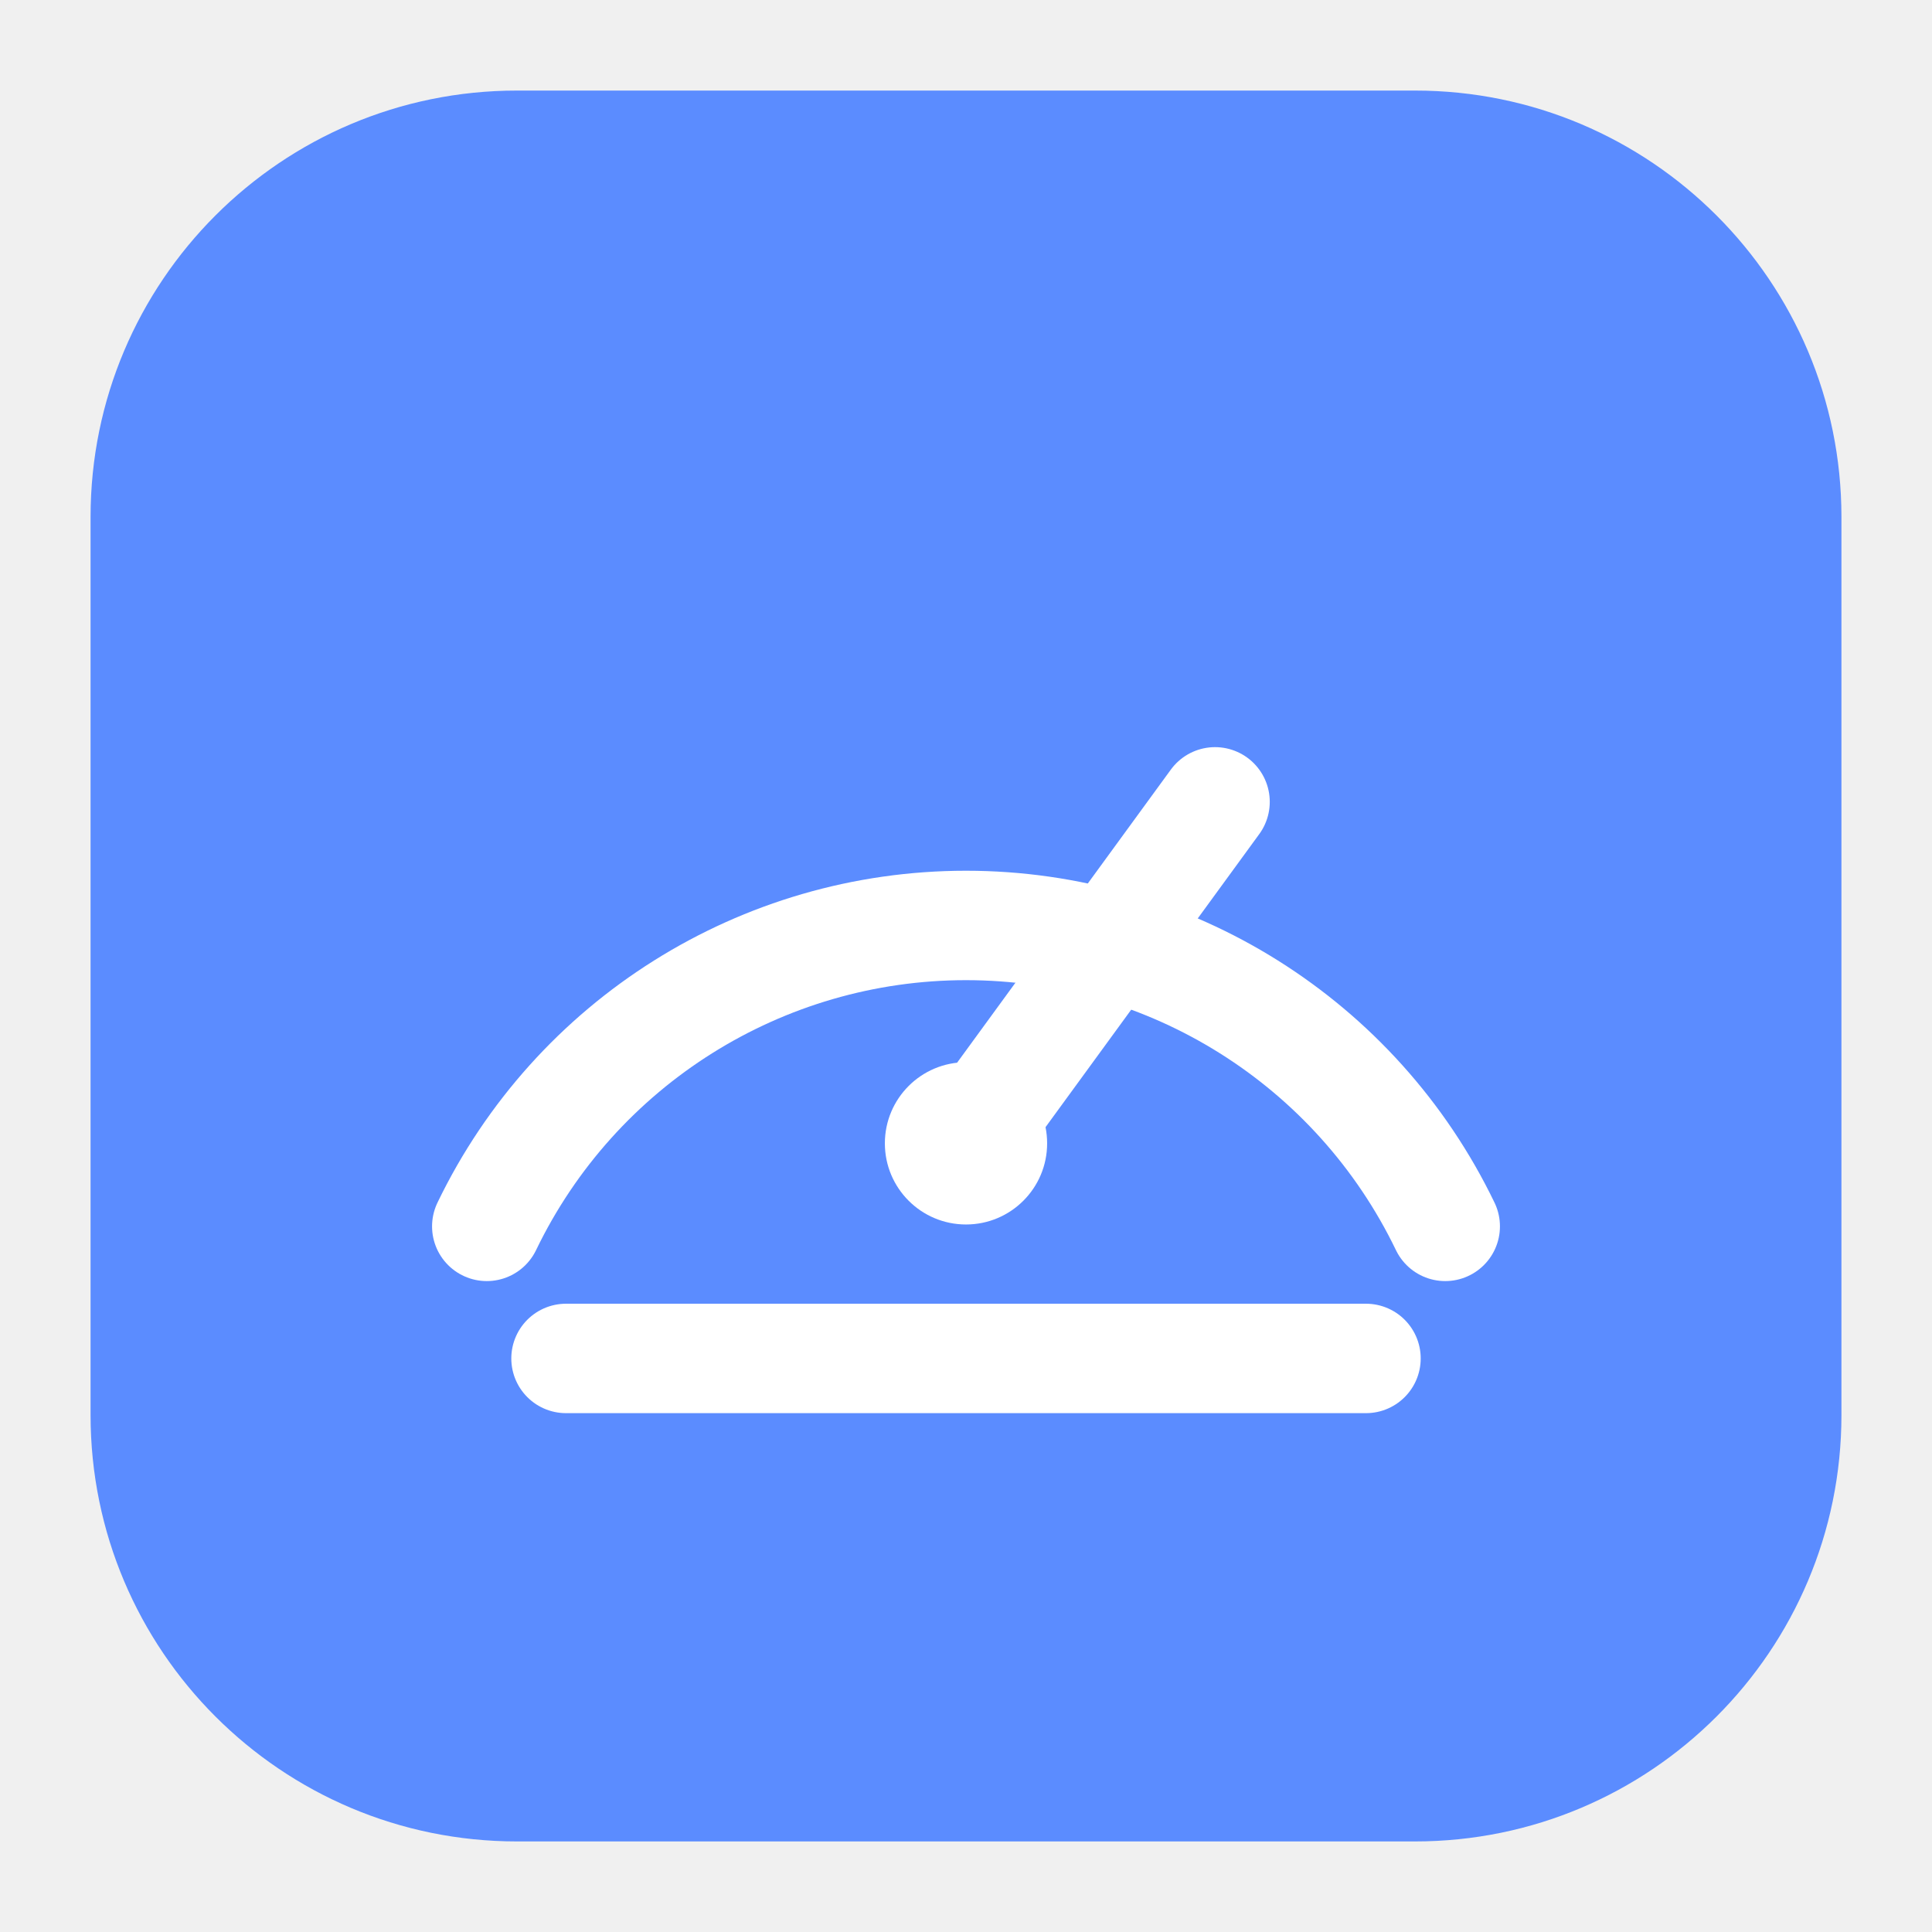
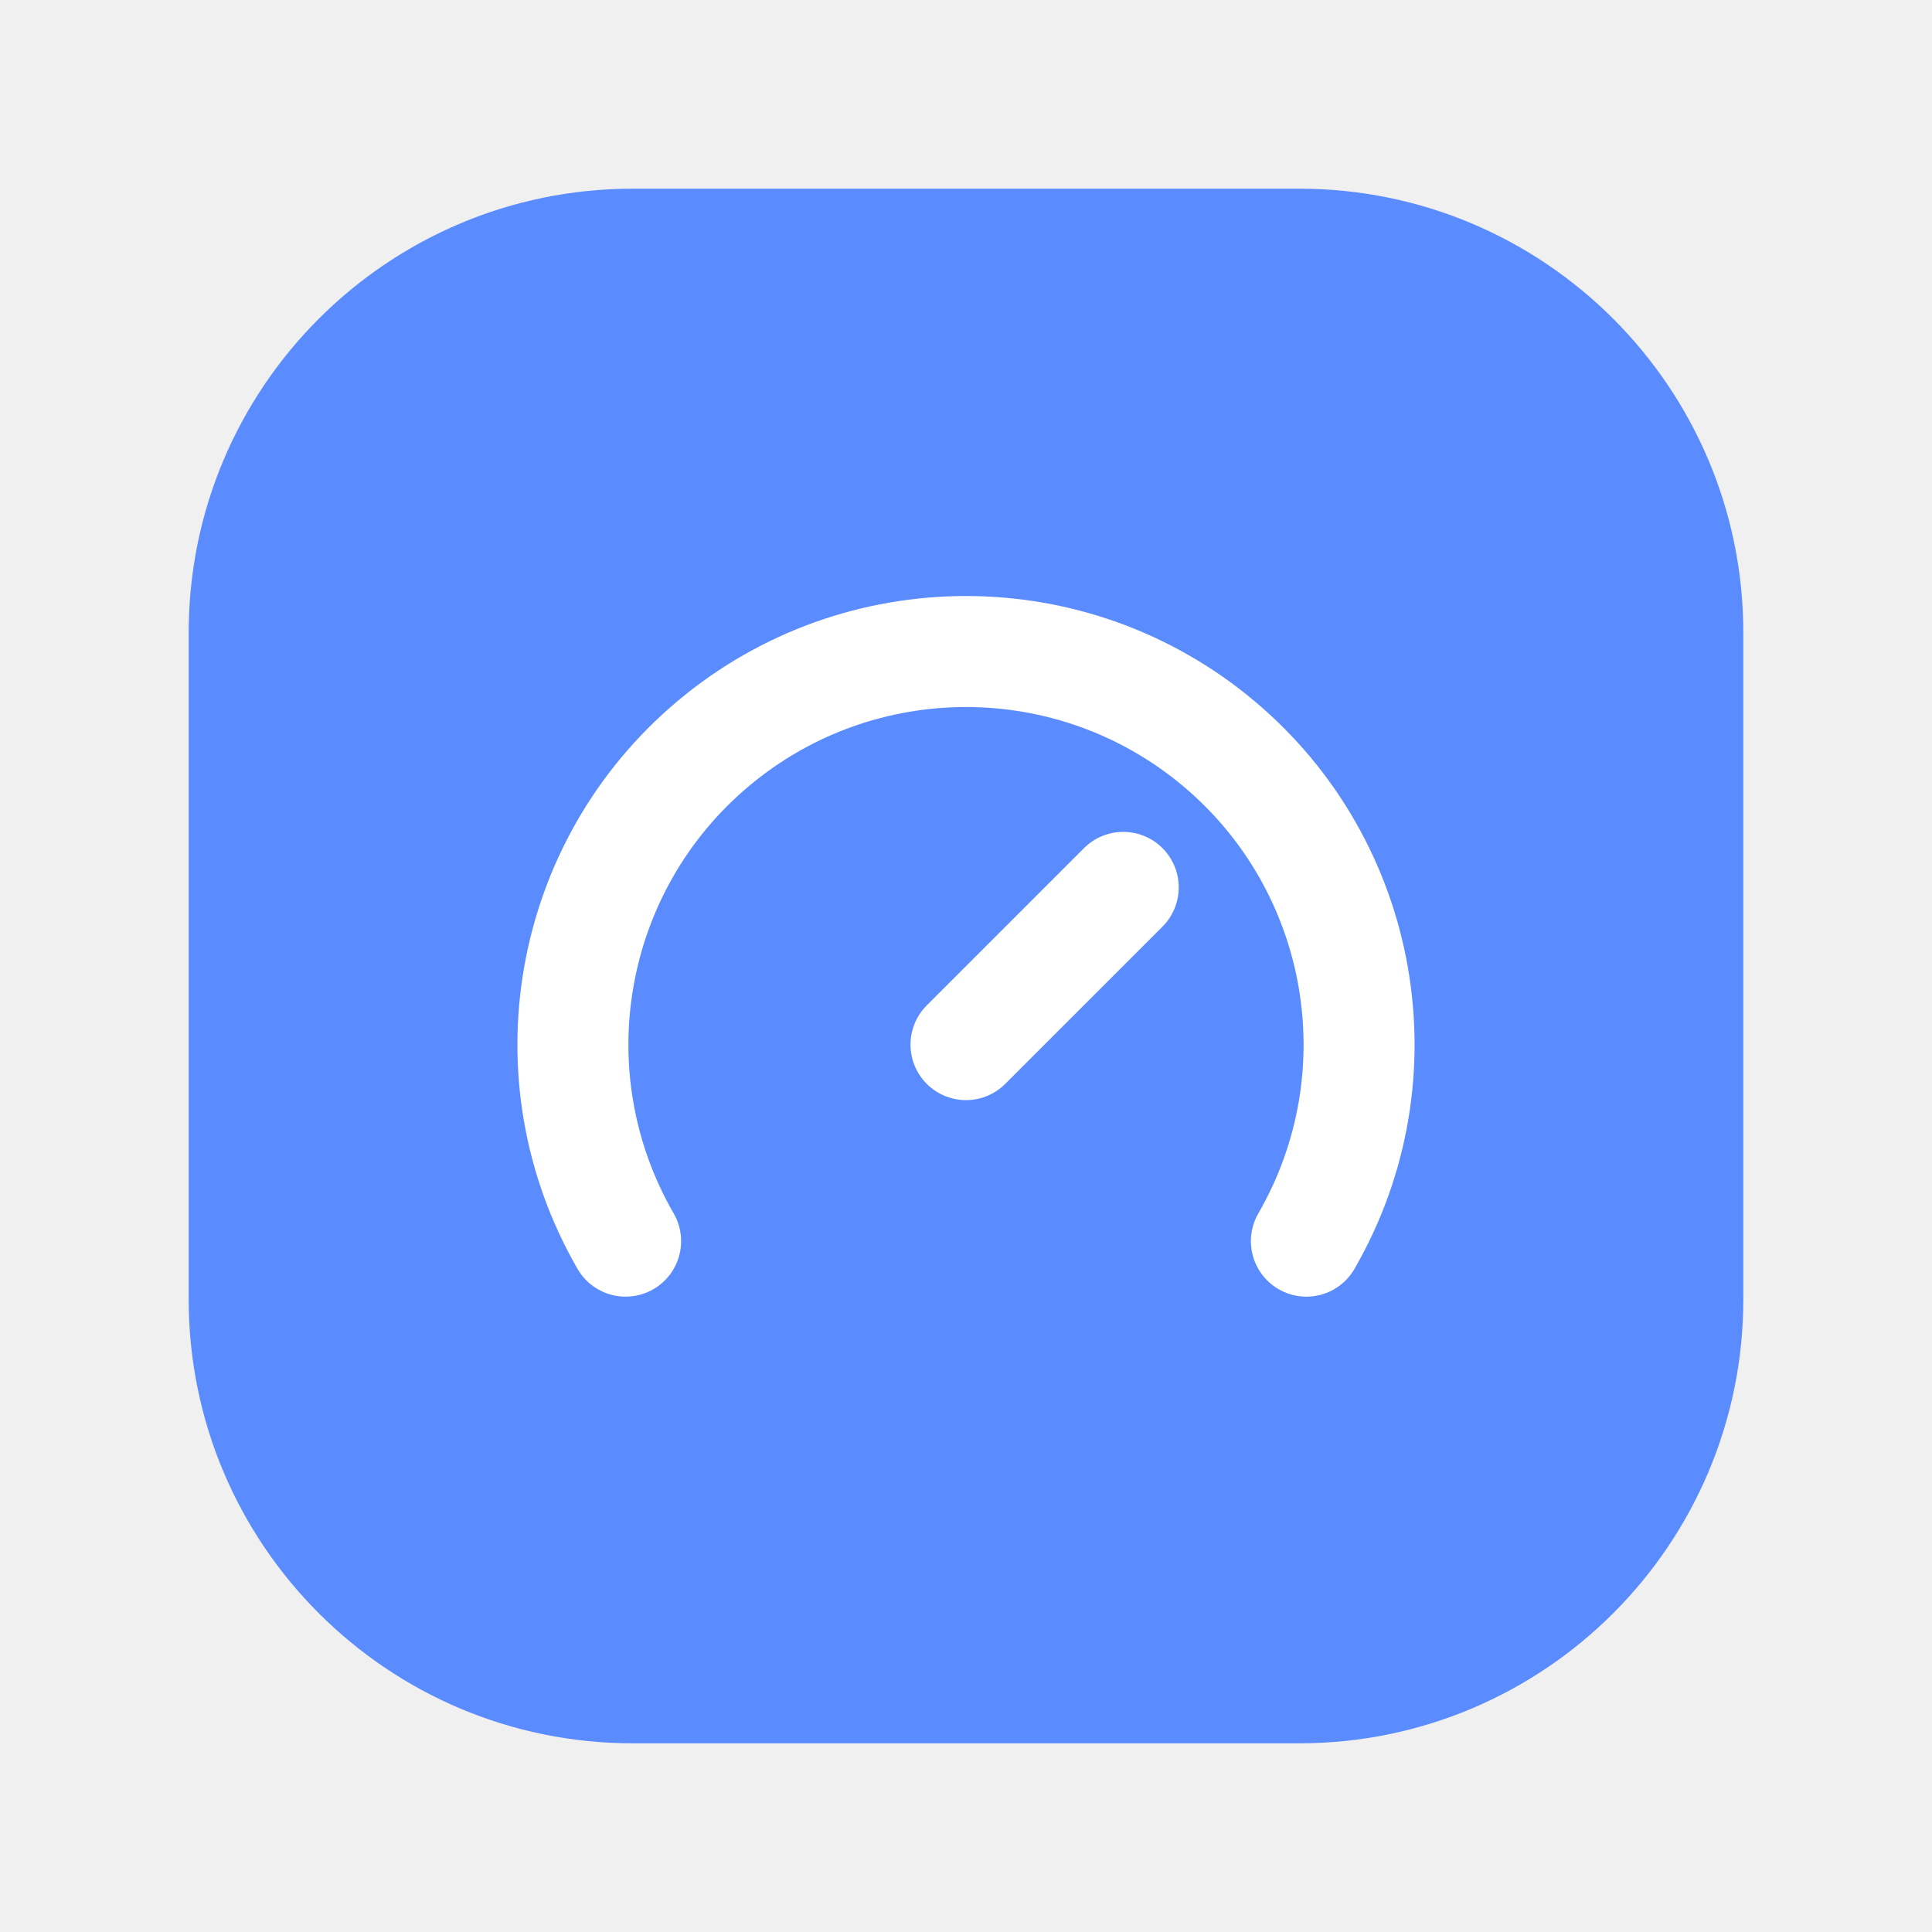
<svg xmlns="http://www.w3.org/2000/svg" width="1024" height="1024" viewBox="0 0 1024 1024">
-   <rect x="48" y="48" width="928" height="928" rx="226" fill="#5b8cff" />
-   <path d="M258 650a282 282 0 0 1 508 0" fill="none" stroke="#fff" stroke-width="58" stroke-linecap="round" />
-   <path d="m512 606 132-181" fill="none" stroke="#fff" stroke-width="58" stroke-linecap="round" />
-   <circle cx="512" cy="606" r="43" fill="#fff" />
-   <path d="M300 720h424" fill="none" stroke="#fff" stroke-width="58" stroke-linecap="round" />
+   <rect x="100" y="100" width="824" height="824" rx="235.43" fill="#5b8cff" />
+   <g transform="translate(262 262) scale(20.8333)" fill="none" stroke="#fff" stroke-width="2.824" stroke-linecap="round" stroke-linejoin="round">
+     <path d="m12 14 4-4" />
+     <path d="M3.34 19a10 10 0 1 1 17.32 0" />
+   </g>
</svg>
